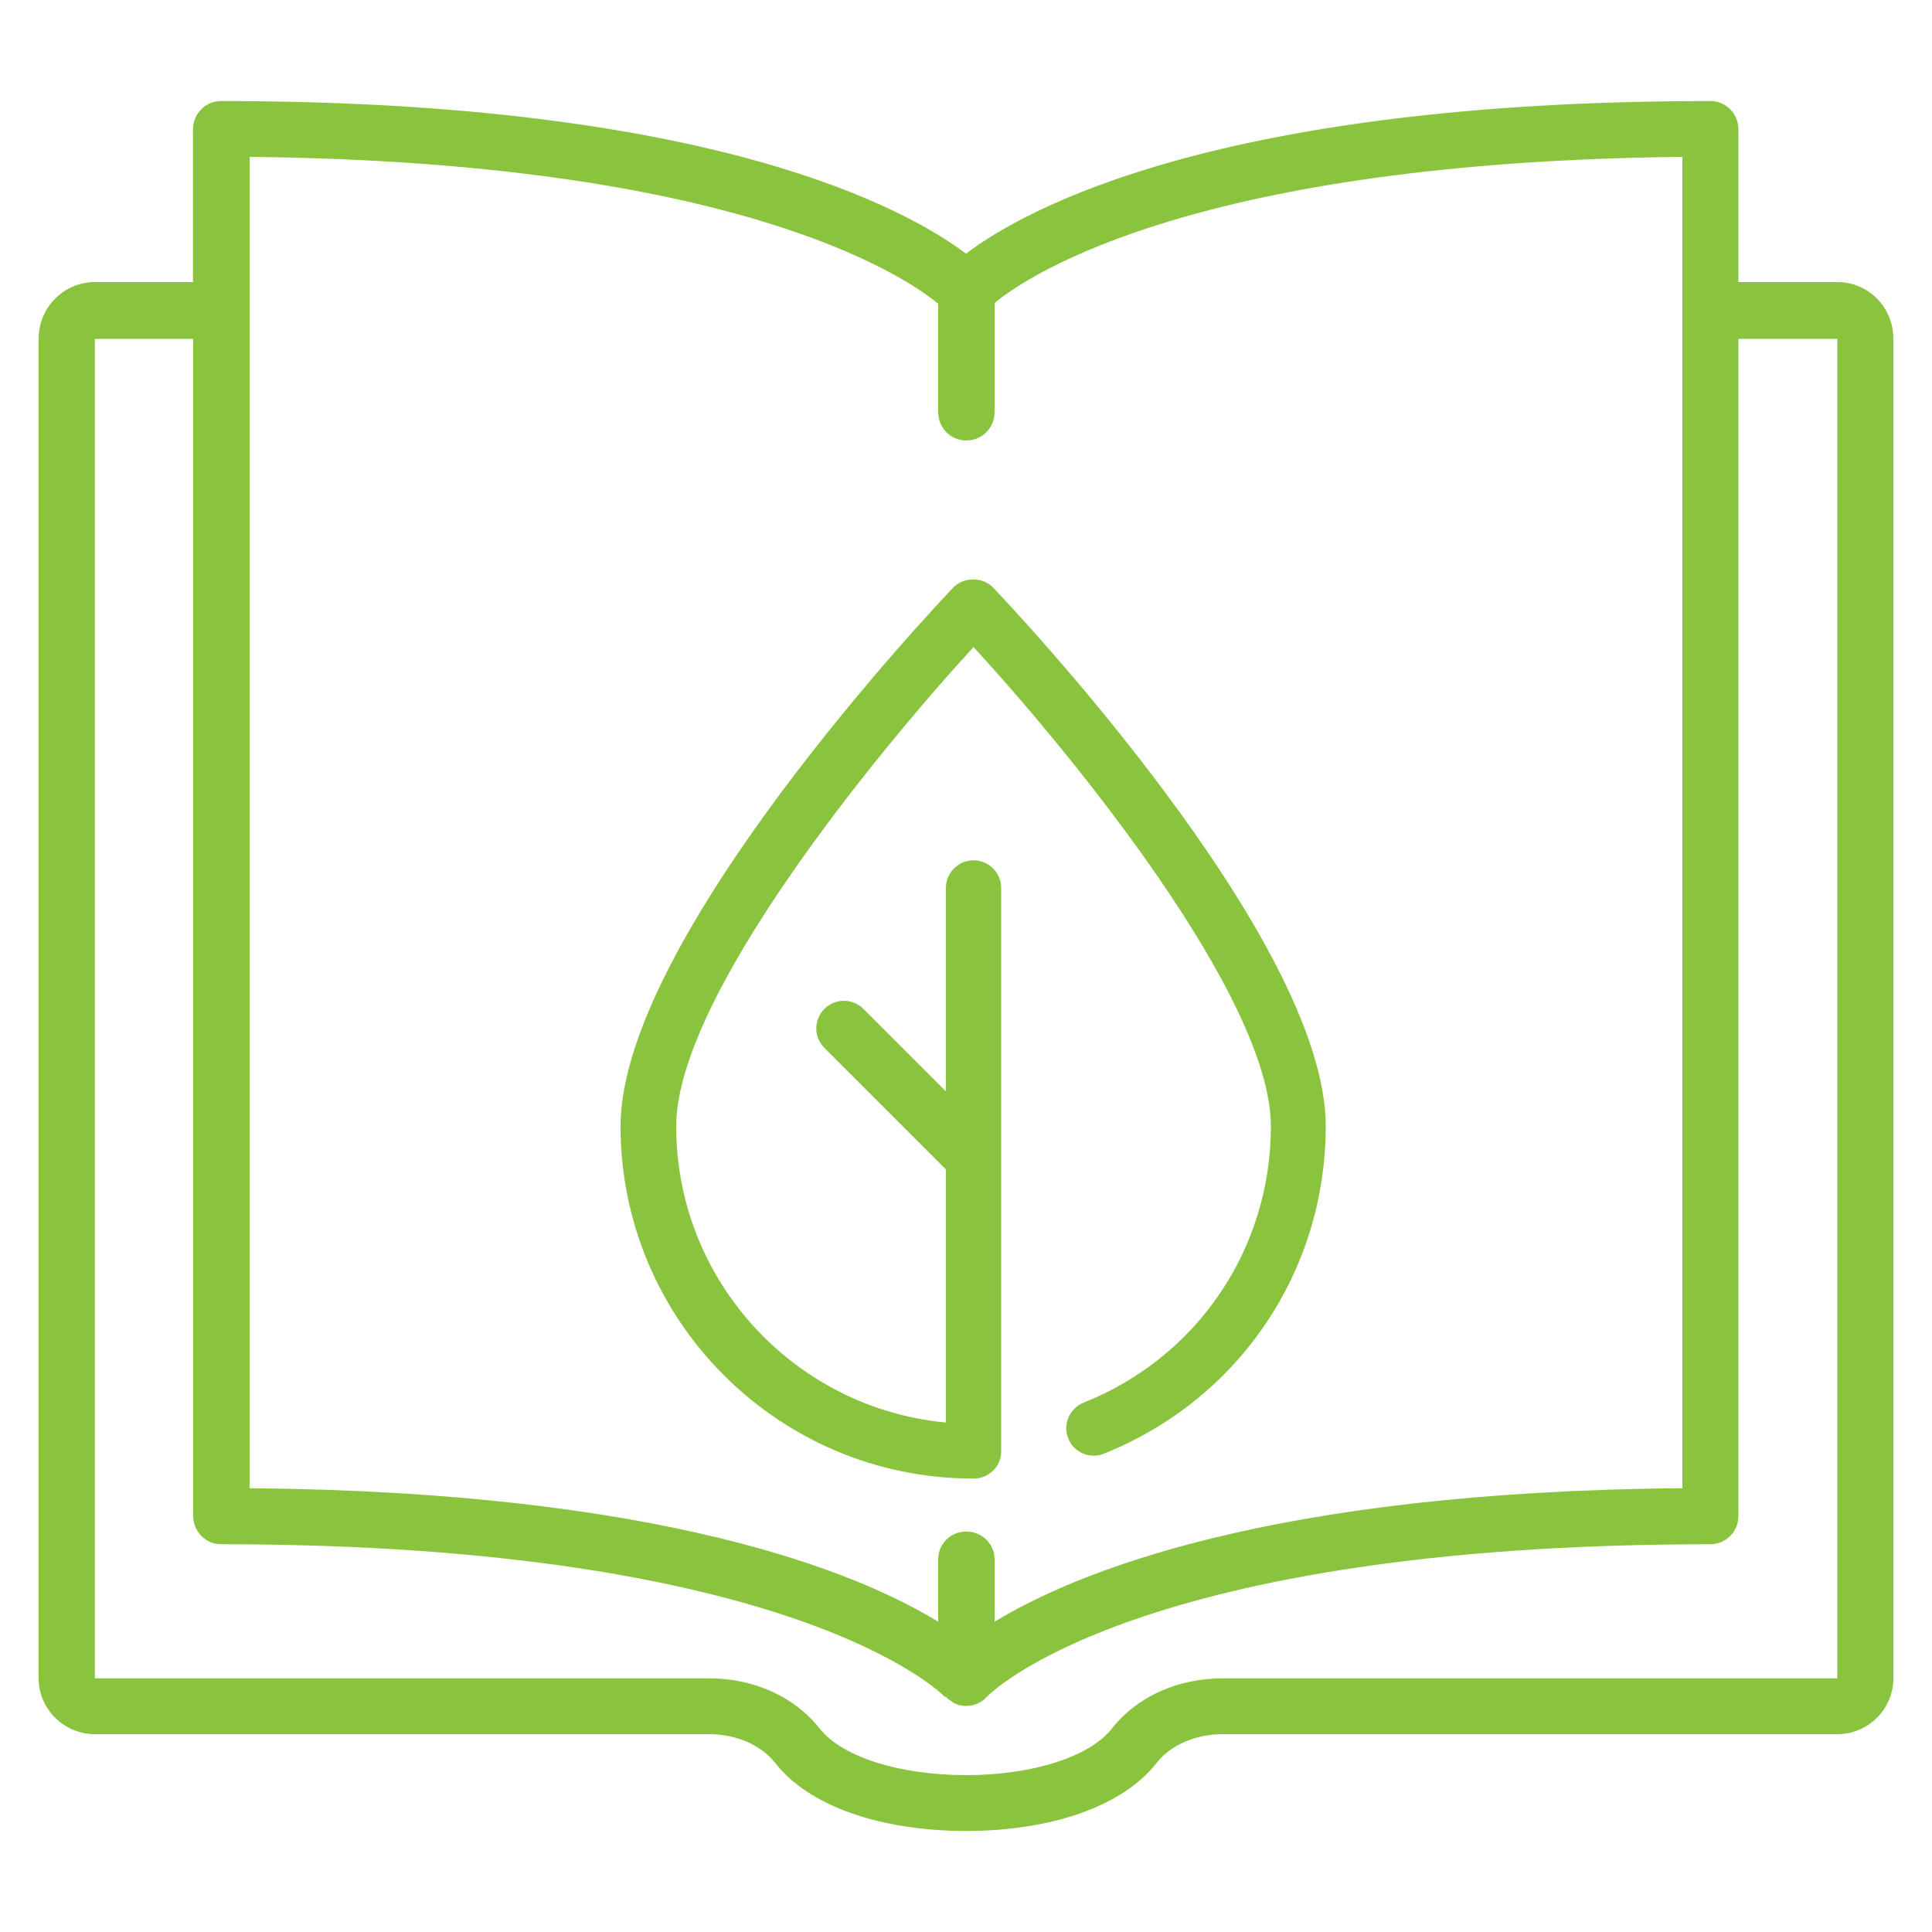
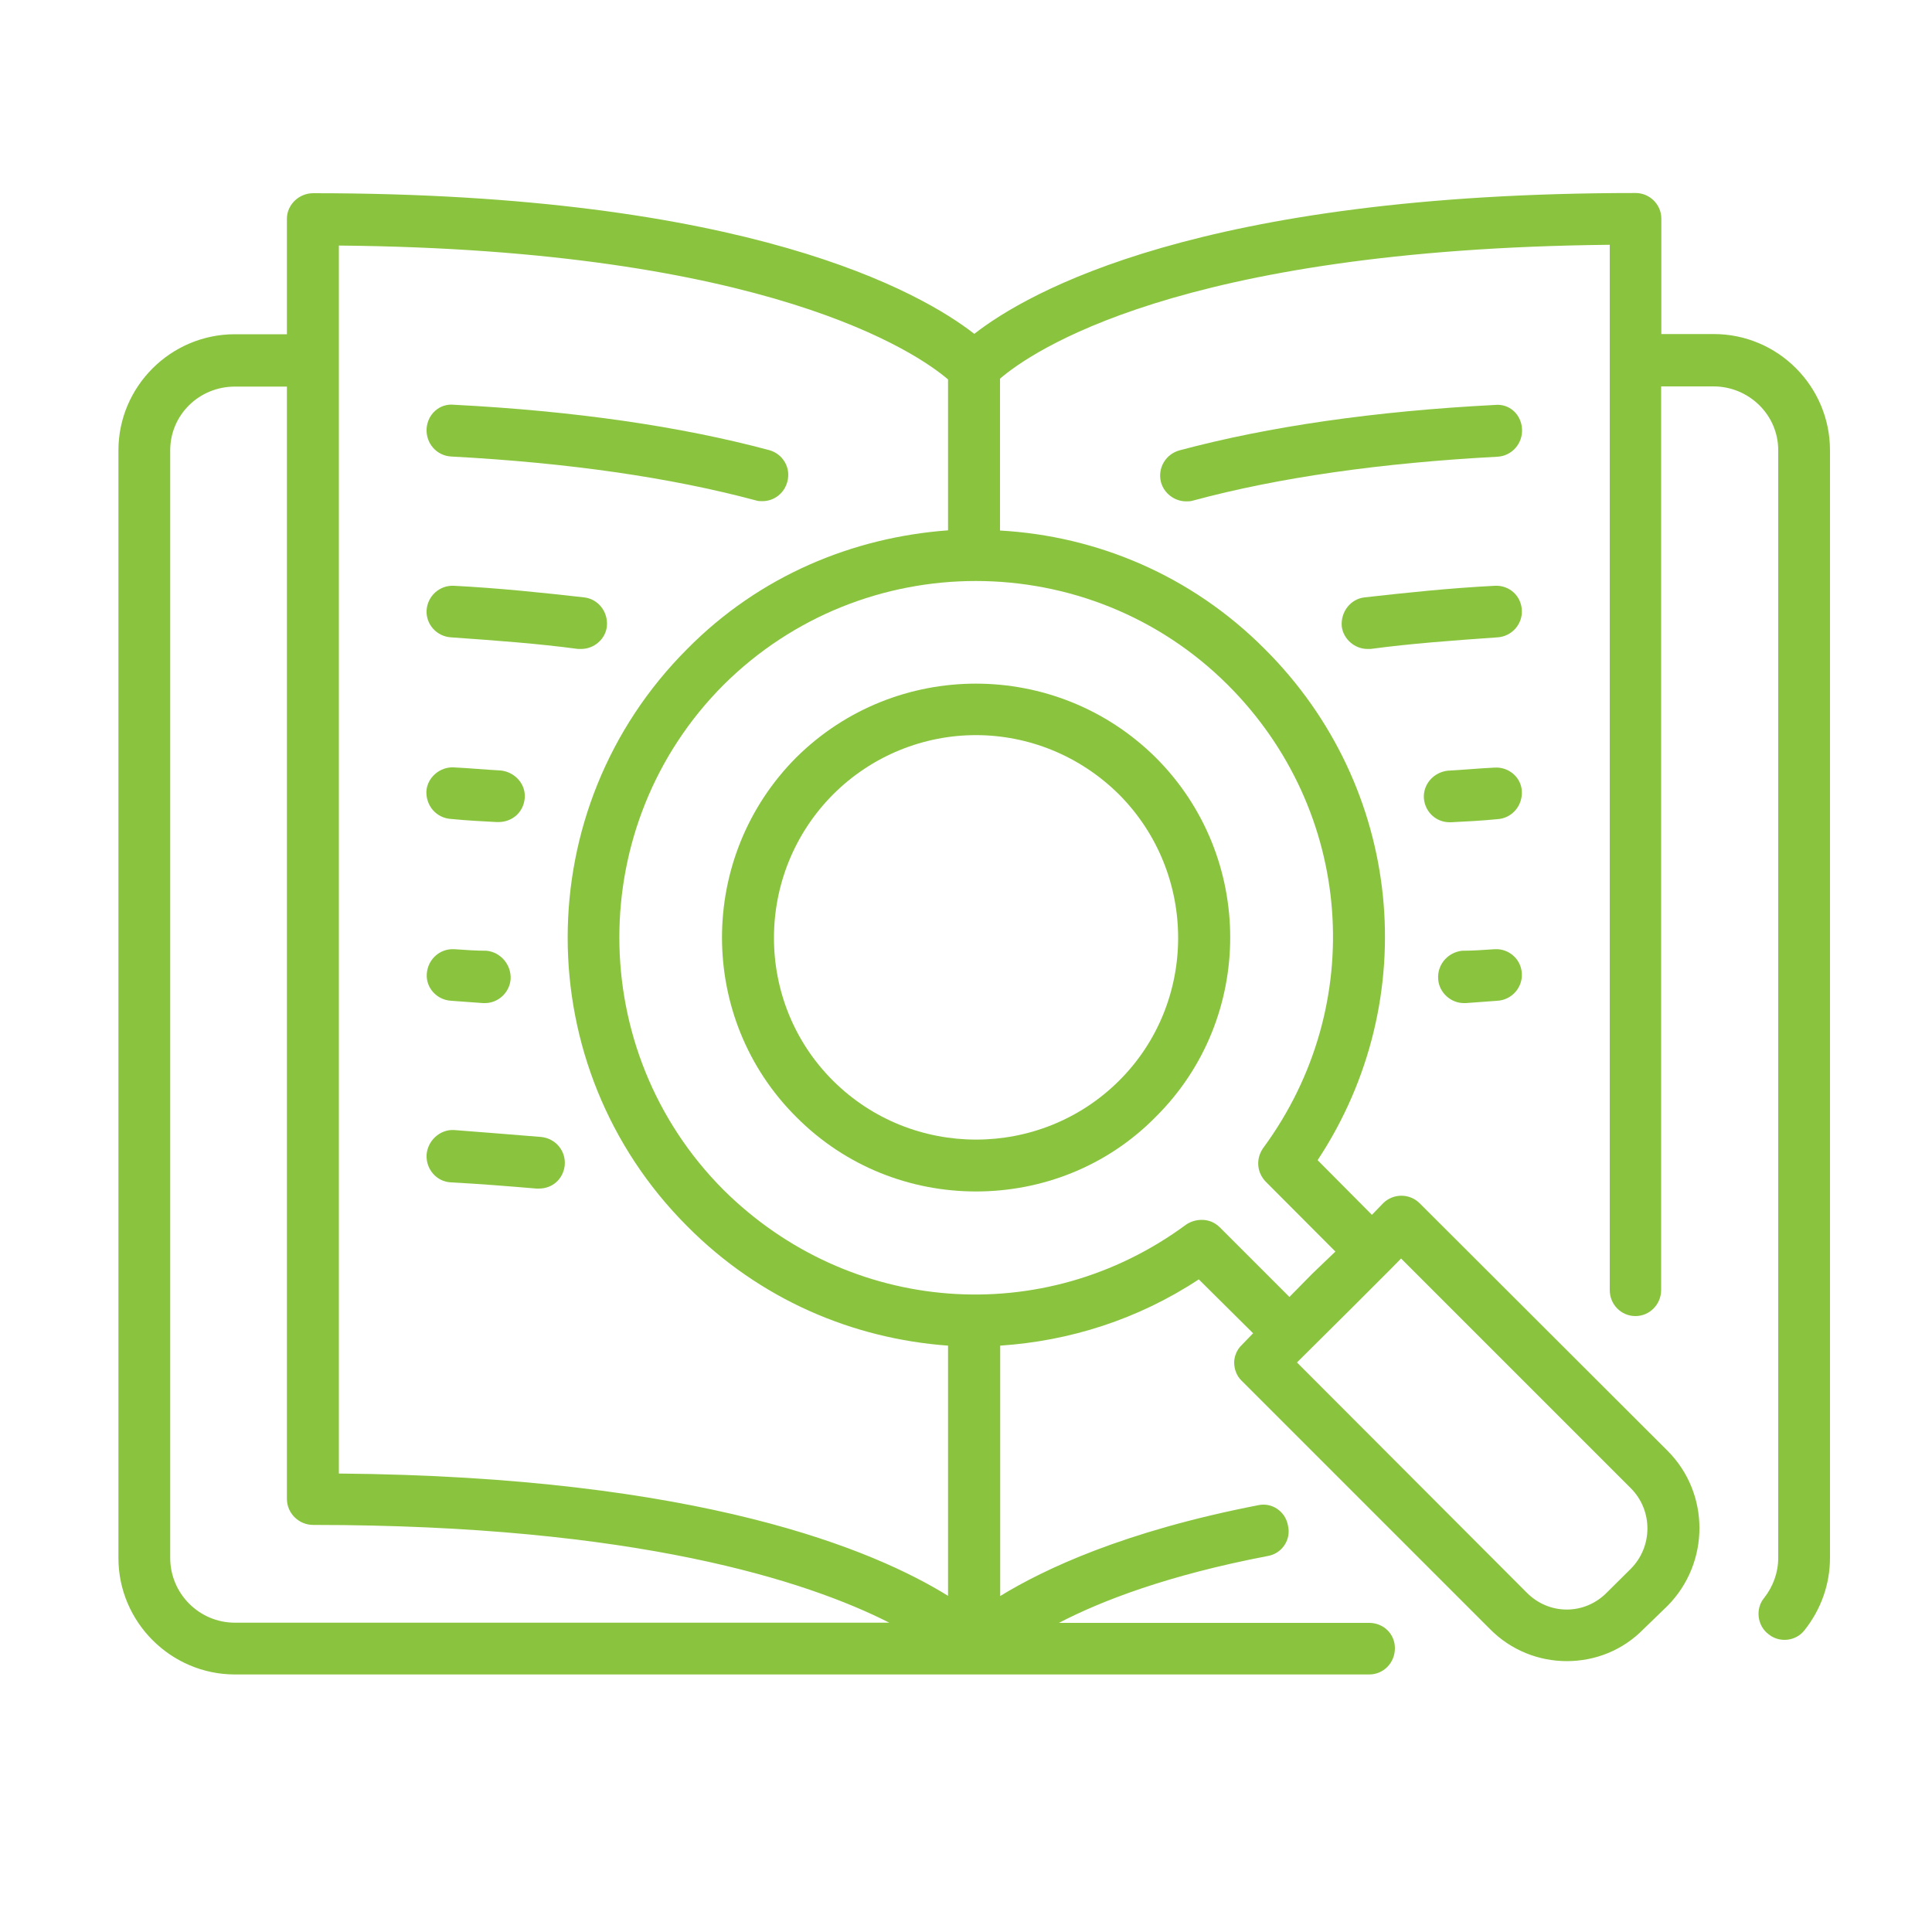
<svg xmlns="http://www.w3.org/2000/svg" version="1.1" id="Layer_1" x="0px" y="0px" viewBox="0 0 100 100" style="enable-background:new 0 0 100 100;" xml:space="preserve">
  <style type="text/css">
	.st0{fill:#8AC43F;}
</style>
  <g>
    <g>
-       <path class="st0" d="M95.1,14.6h-5.12V6.7c0-0.82-0.65-1.47-1.45-1.47c-25.5,0-35.51,5.61-38.53,7.9    c-3.04-2.29-13.06-7.9-38.56-7.9c-0.8,0-1.45,0.65-1.45,1.47v7.9H4.91c-1.6,0-2.91,1.3-2.91,2.94v69.33c0,1.6,1.32,2.89,2.91,2.89    h31.77c1.43,0,2.72,0.56,3.46,1.51c1.72,2.2,5.42,3.5,9.86,3.5c4.45,0,8.12-1.3,9.85-3.5c0.73-0.95,2.03-1.51,3.45-1.51h31.8    c1.6,0,2.9-1.3,2.9-2.89V17.54C98,15.89,96.7,14.6,95.1,14.6z M12.92,8.12c25.13,0.26,33.85,6.13,35.64,7.6v5.61    c0,0.82,0.65,1.47,1.45,1.47c0.82,0,1.47-0.65,1.47-1.47v-5.65c1.83-1.51,10.62-7.3,35.6-7.56v68.91    c-21.33,0.17-31.41,4.36-35.6,6.91V80.7c0-0.78-0.65-1.43-1.47-1.43c-0.8,0-1.45,0.65-1.45,1.43v3.24    c-4.16-2.55-14.27-6.73-35.64-6.91V8.12z M95.1,86.87h-31.8c-2.35,0-4.45,0.95-5.74,2.59c-1.15,1.47-4.1,2.42-7.56,2.42    s-6.43-0.95-7.58-2.42c-1.3-1.64-3.39-2.59-5.74-2.59H4.91V17.54h5.09v60.92c0,0.82,0.65,1.47,1.45,1.47    c29.75,0,37.39,7.81,37.45,7.9h0.07c0.04,0.08,0.13,0.13,0.19,0.17c0.08,0.04,0.15,0.13,0.26,0.17c0.17,0.09,0.37,0.13,0.58,0.13    c0.43,0,0.8-0.17,1.08-0.47c0.13-0.17,7.84-7.9,37.45-7.9c0.8,0,1.45-0.65,1.45-1.47V17.54h5.12V86.87z" />
-       <path class="st0" d="M51.82,75.12V59.93c0,0,0,0,0,0V45.96c0-0.79-0.64-1.43-1.43-1.43c-0.79,0-1.43,0.64-1.43,1.43v10.53    l-4.27-4.27c-0.56-0.56-1.46-0.56-2.02,0c-0.56,0.56-0.56,1.46,0,2.02l6.29,6.29v13.1C41.15,72.9,35,66.31,35,58.3    c0-6.66,10.29-19.25,15.39-24.81c5.1,5.55,15.39,18.14,15.39,24.81c0,6.34-3.8,11.95-9.69,14.3c-0.73,0.29-1.09,1.12-0.8,1.85    c0.29,0.73,1.12,1.09,1.85,0.79c6.98-2.79,11.48-9.44,11.48-16.95c0-9.75-16.51-27.14-17.22-27.88c-0.54-0.56-1.52-0.56-2.06,0    c-0.7,0.74-17.22,18.13-17.22,27.88c0,10.06,8.18,18.24,18.25,18.24C51.18,76.54,51.82,75.91,51.82,75.12z" />
+       <path class="st0" d="M88.7,17.29h-2.71v-5.98c0-0.72-0.6-1.32-1.33-1.32c-22.55,0-31.48,5.14-34.23,7.29    C47.68,15.14,38.74,10,16.21,10c-0.74,0-1.36,0.6-1.36,1.32v5.98h-2.69c-3.33,0-6.03,2.71-6.03,6.01v57.34    c0,3.3,2.71,6.02,6.03,6.02h58.71c0.74,0,1.33-0.6,1.33-1.36c0-0.75-0.6-1.31-1.33-1.31H54.81c2.21-1.15,5.64-2.47,10.8-3.46    c0.74-0.12,1.22-0.84,1.06-1.55c-0.12-0.76-0.84-1.24-1.55-1.08c-6.95,1.35-11.08,3.31-13.35,4.7V69.65    c3.59-0.24,7.12-1.35,10.28-3.43l2.81,2.79l-0.58,0.6c-0.26,0.24-0.4,0.6-0.4,0.91c0,0.36,0.14,0.72,0.4,0.96l12.83,12.83    c1.1,1.12,2.55,1.67,3.99,1.67c1.45,0,2.89-0.55,3.98-1.67l1.24-1.2c2.19-2.23,2.19-5.81,0-8.01L73.48,62.28    c-0.52-0.52-1.37-0.52-1.89,0l-0.58,0.6l-2.81-2.83c5.5-8.33,4.42-19.32-2.73-26.45c-3.81-3.83-8.71-5.86-13.71-6.14V19.6    c1.57-1.35,9.15-6.7,31.56-6.93v54.1c0,0.76,0.6,1.35,1.33,1.35s1.33-0.6,1.33-1.35V20h2.71c1.83,0,3.35,1.47,3.35,3.3v57.34    c0,0.75-0.26,1.47-0.73,2.07c-0.46,0.55-0.36,1.43,0.22,1.87c0.58,0.48,1.44,0.36,1.87-0.2c0.86-1.08,1.32-2.39,1.32-3.75V23.31    C94.72,20,92.03,17.29,88.7,17.29z M17.54,12.71c22.21,0.2,29.96,5.58,31.53,6.93v7.81c-4.92,0.36-9.76,2.35-13.5,6.14    c-8.25,8.25-8.25,21.63,0,29.88c3.76,3.79,8.56,5.82,13.5,6.18v12.95c-3.79-2.35-12.75-6.17-31.53-6.33V12.71z M12.16,83.99    c-1.85,0-3.35-1.51-3.35-3.35V23.31c0-1.83,1.49-3.3,3.35-3.3h2.69v57.57c0,0.75,0.62,1.35,1.36,1.35    c16.73,0,25.58,2.91,29.82,5.06H12.16z M84.4,77.02c1.16,1.15,1.16,3.03,0,4.19l-1.21,1.2c-1.16,1.2-3.03,1.2-4.19,0L67.13,70.52    l2.69-2.67l2.15-2.15l0,0l0.55-0.56L84.4,77.02z M65.39,59.41c-0.4,0.56-0.34,1.27,0.12,1.75l3.61,3.62l-1.2,1.15l-1.18,1.2    l-3.59-3.59c-0.28-0.28-0.6-0.4-0.95-0.4c-0.28,0-0.56,0.08-0.8,0.24c-7.39,5.46-17.45,4.66-23.95-1.79    c-7.19-7.21-7.19-18.93,0-26.14c7.21-7.17,18.91-7.17,26.1,0C70.06,41.95,70.81,52.04,65.39,59.41z" />
+     </g>
+     <g>
+       <path class="st0" d="M23.36,23.63c6.02,0.32,11.32,1.08,15.76,2.27c0.12,0.04,0.22,0.04,0.34,0.04c0.6,0,1.13-0.4,1.29-1    c0.2-0.72-0.22-1.44-0.93-1.64c-4.62-1.24-10.12-2.03-16.32-2.35c-0.74-0.08-1.37,0.48-1.42,1.24    C22.04,22.95,22.6,23.59,23.36,23.63z" />
+     </g>
+     <g>
+       <path class="st0" d="M23.36,32.99c2.27,0.16,4.48,0.32,6.56,0.6c0.06,0,0.1,0,0.16,0c0.68,0,1.26-0.52,1.33-1.16    c0.08-0.75-0.44-1.43-1.18-1.51c-2.13-0.24-4.4-0.48-6.73-0.6c-0.74-0.04-1.37,0.52-1.42,1.27C22.04,32.31,22.6,32.95,23.36,32.99    z" />
+     </g>
+     <g>
+       <path class="st0" d="M23.36,42.39c0.8,0.08,1.6,0.12,2.35,0.16c0.04,0,0.08,0,0.08,0c0.74,0,1.31-0.52,1.37-1.24    s-0.5-1.35-1.24-1.43c-0.78-0.04-1.59-0.12-2.43-0.16c-0.72-0.04-1.37,0.52-1.42,1.23C22.04,41.72,22.6,42.35,23.36,42.39z" />
+     </g>
+     <g>
+       <path class="st0" d="M23.36,51.8c0.56,0.04,1.1,0.08,1.64,0.12c0.04,0,0.06,0,0.1,0c0.7,0,1.28-0.56,1.33-1.24    c0.04-0.75-0.52-1.4-1.25-1.47c-0.54,0-1.1-0.04-1.67-0.08c-0.74-0.04-1.37,0.52-1.42,1.28C22.04,51.12,22.6,51.76,23.36,51.8z" />
+     </g>
+     <g>
+       <path class="st0" d="M28.02,58.85c-1.45-0.12-2.97-0.24-4.52-0.36c-0.74-0.04-1.37,0.56-1.42,1.28c-0.04,0.75,0.52,1.4,1.27,1.43    c1.52,0.08,2.99,0.2,4.41,0.32c0.04,0,0.1,0,0.14,0c0.68,0,1.25-0.48,1.33-1.2C29.3,59.57,28.76,58.93,28.02,58.85z" />
+     </g>
+     <g>
+       <path class="st0" d="M41.21,39.21c-5.12,5.14-5.12,13.5,0,18.6c2.57,2.59,5.94,3.86,9.31,3.86s6.75-1.27,9.3-3.86    c5.14-5.1,5.14-13.47,0-18.6C54.67,34.11,46.35,34.11,41.21,39.21z M57.92,41.12c4.08,4.1,4.08,10.76,0,14.82s-10.72,4.06-14.8,0    s-4.08-10.72,0-14.82c2.03-2.03,4.72-3.07,7.39-3.07C53.2,38.05,55.87,39.09,57.92,41.12z" />
+     </g>
+     <g>
+       <path class="st0" d="M77.37,20.96c-6.2,0.32-11.69,1.11-16.32,2.35c-0.72,0.2-1.14,0.92-0.96,1.64c0.16,0.6,0.72,1,1.3,1    c0.12,0,0.24,0,0.36-0.04c4.44-1.2,9.74-1.95,15.76-2.27c0.74-0.04,1.31-0.68,1.27-1.43C78.74,21.44,78.12,20.88,77.37,20.96z" />
+     </g>
+     <g>
+       <path class="st0" d="M77.37,30.32c-2.35,0.12-4.6,0.36-6.74,0.6c-0.73,0.08-1.25,0.76-1.18,1.51c0.08,0.64,0.66,1.16,1.33,1.16    c0.04,0,0.1,0,0.16,0c2.07-0.28,4.28-0.44,6.56-0.6c0.74-0.04,1.31-0.68,1.27-1.4C78.74,30.84,78.12,30.28,77.37,30.32z" />
+     </g>
+     <g>
+       <path class="st0" d="M77.37,39.73c-0.84,0.04-1.66,0.12-2.43,0.16c-0.74,0.08-1.29,0.71-1.24,1.43c0.06,0.72,0.64,1.24,1.33,1.24    c0.04,0,0.08,0,0.08,0c0.8-0.04,1.57-0.08,2.39-0.16c0.74-0.04,1.31-0.68,1.27-1.44C78.74,40.24,78.1,39.69,77.37,39.73z" />
+     </g>
+     <g>
+       <path class="st0" d="M77.37,49.13c-0.58,0.04-1.14,0.08-1.69,0.08c-0.74,0.08-1.3,0.72-1.24,1.47c0.04,0.68,0.64,1.24,1.33,1.24    c0.04,0,0.06,0,0.1,0c0.53-0.04,1.07-0.08,1.63-0.12c0.74-0.04,1.31-0.68,1.27-1.4C78.74,49.64,78.09,49.09,77.37,49.13z" />
    </g>
  </g>
</svg>
